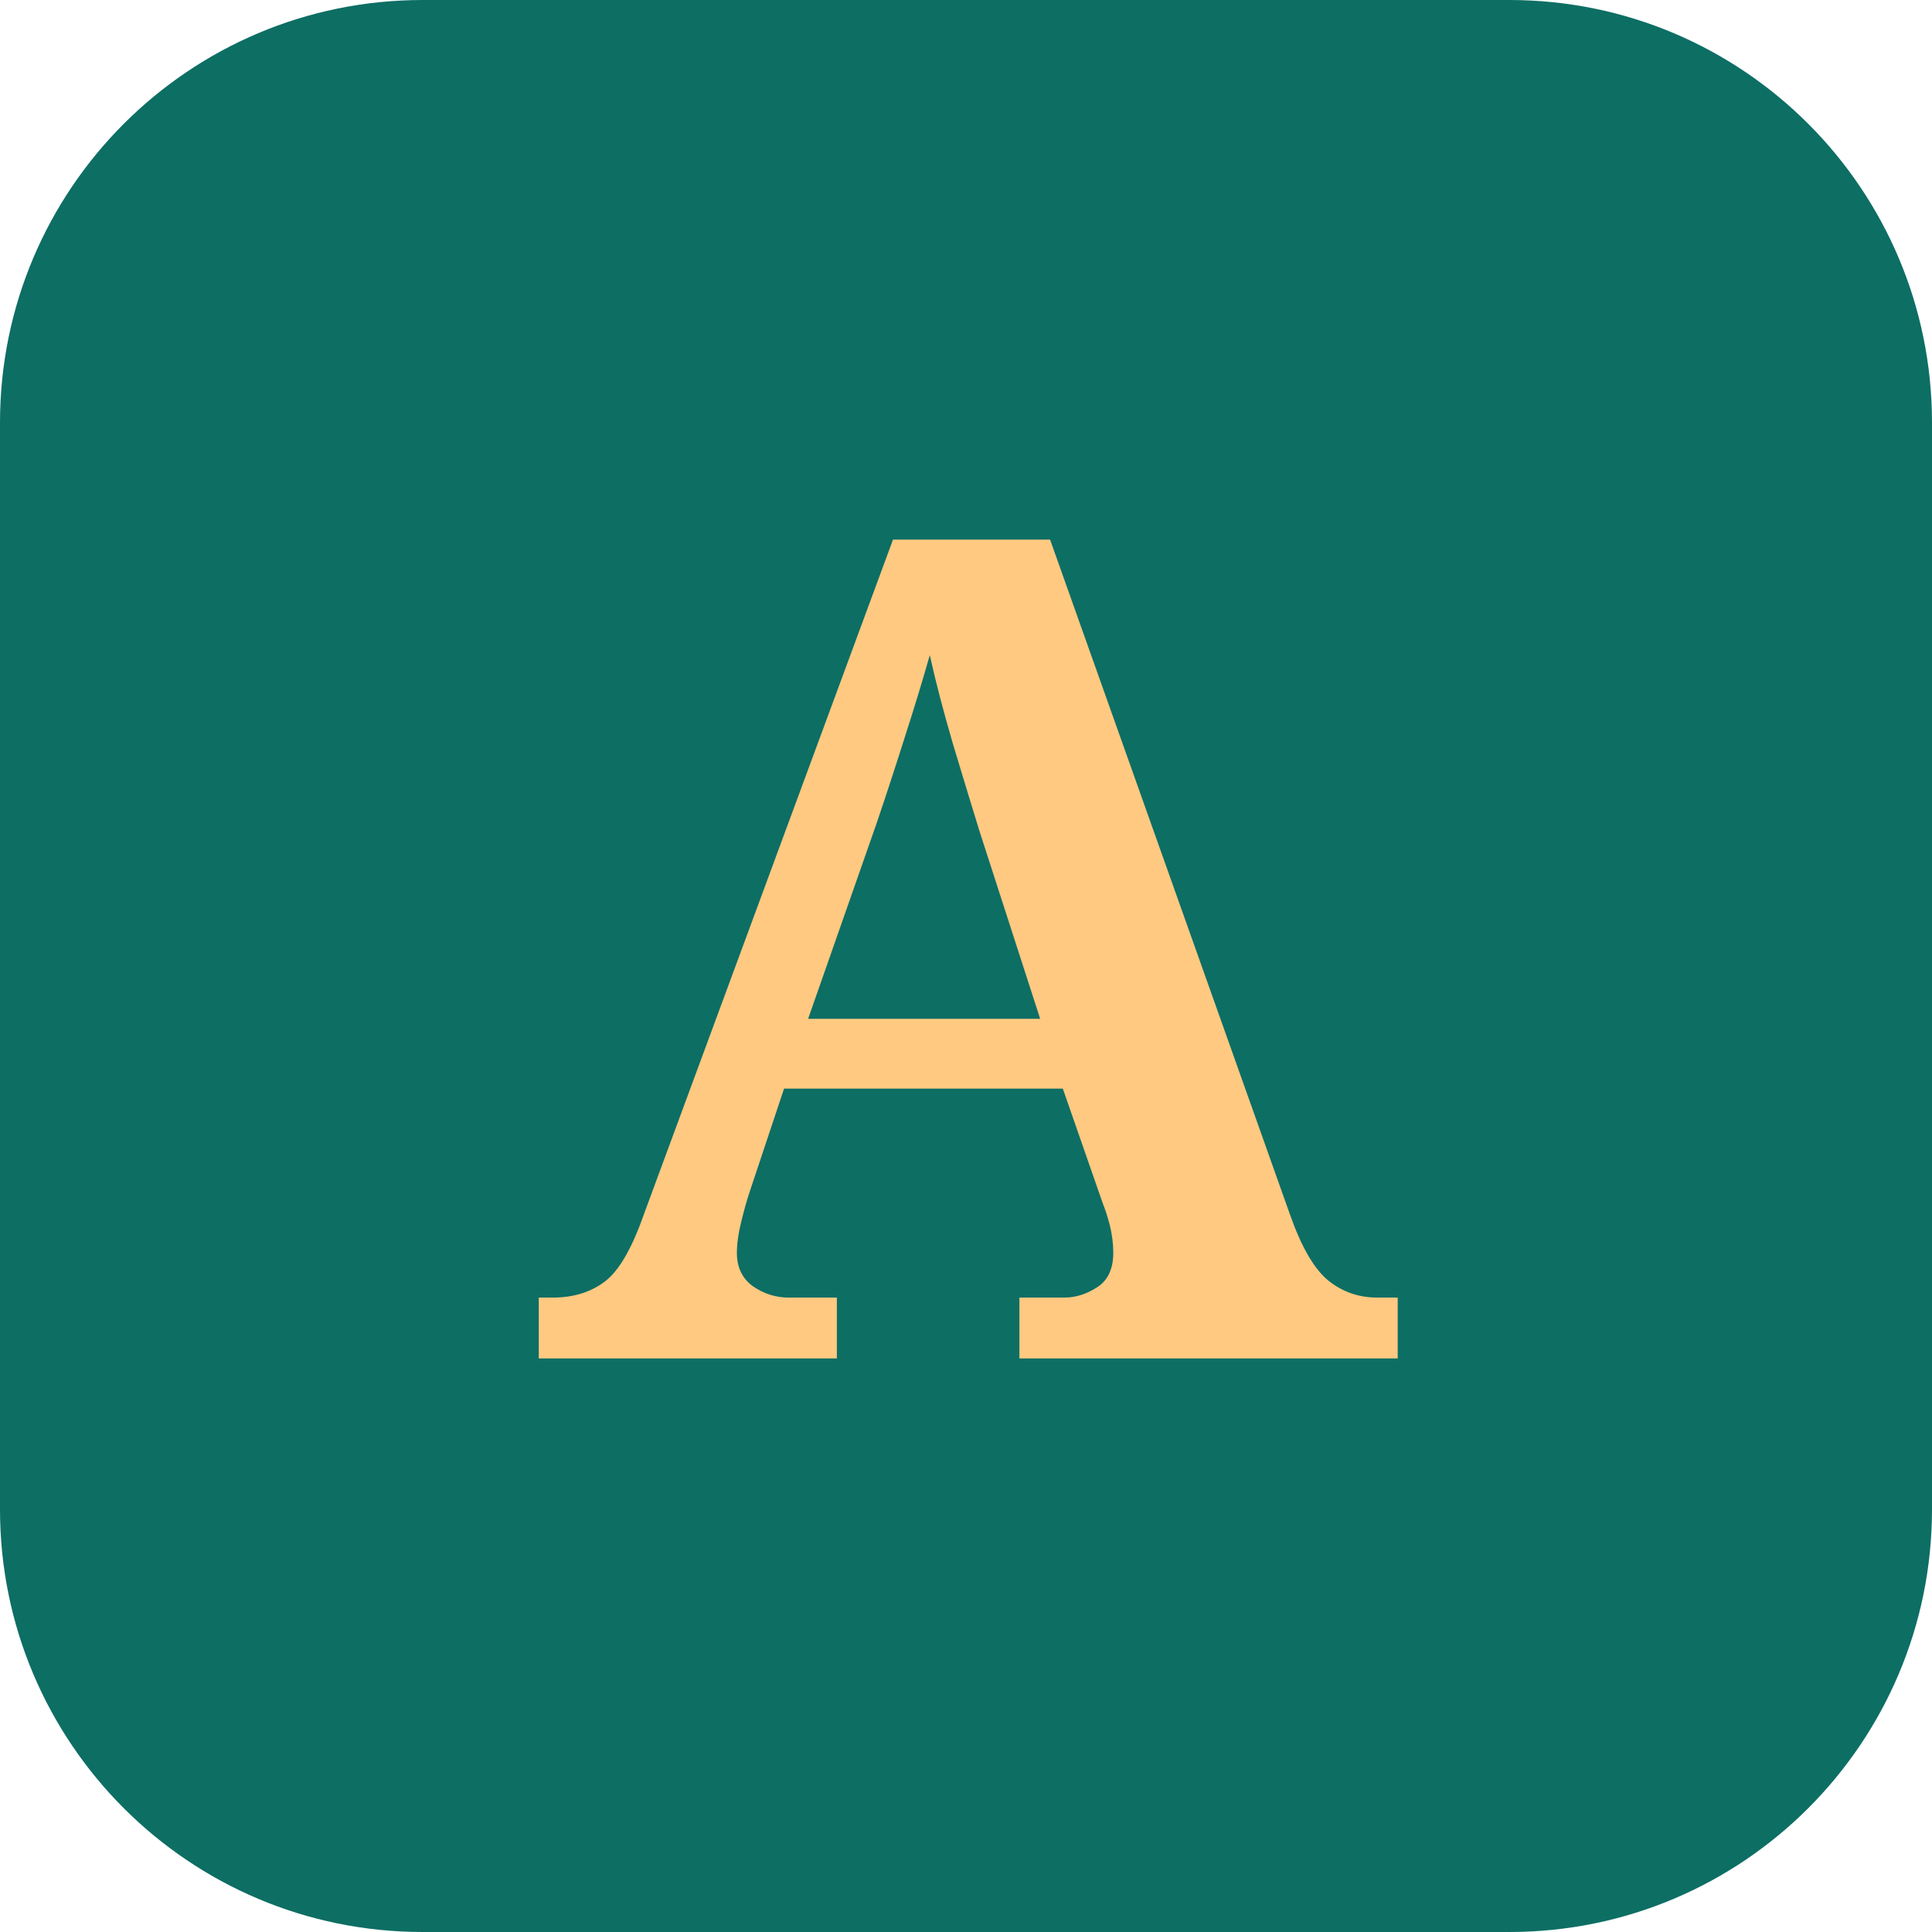
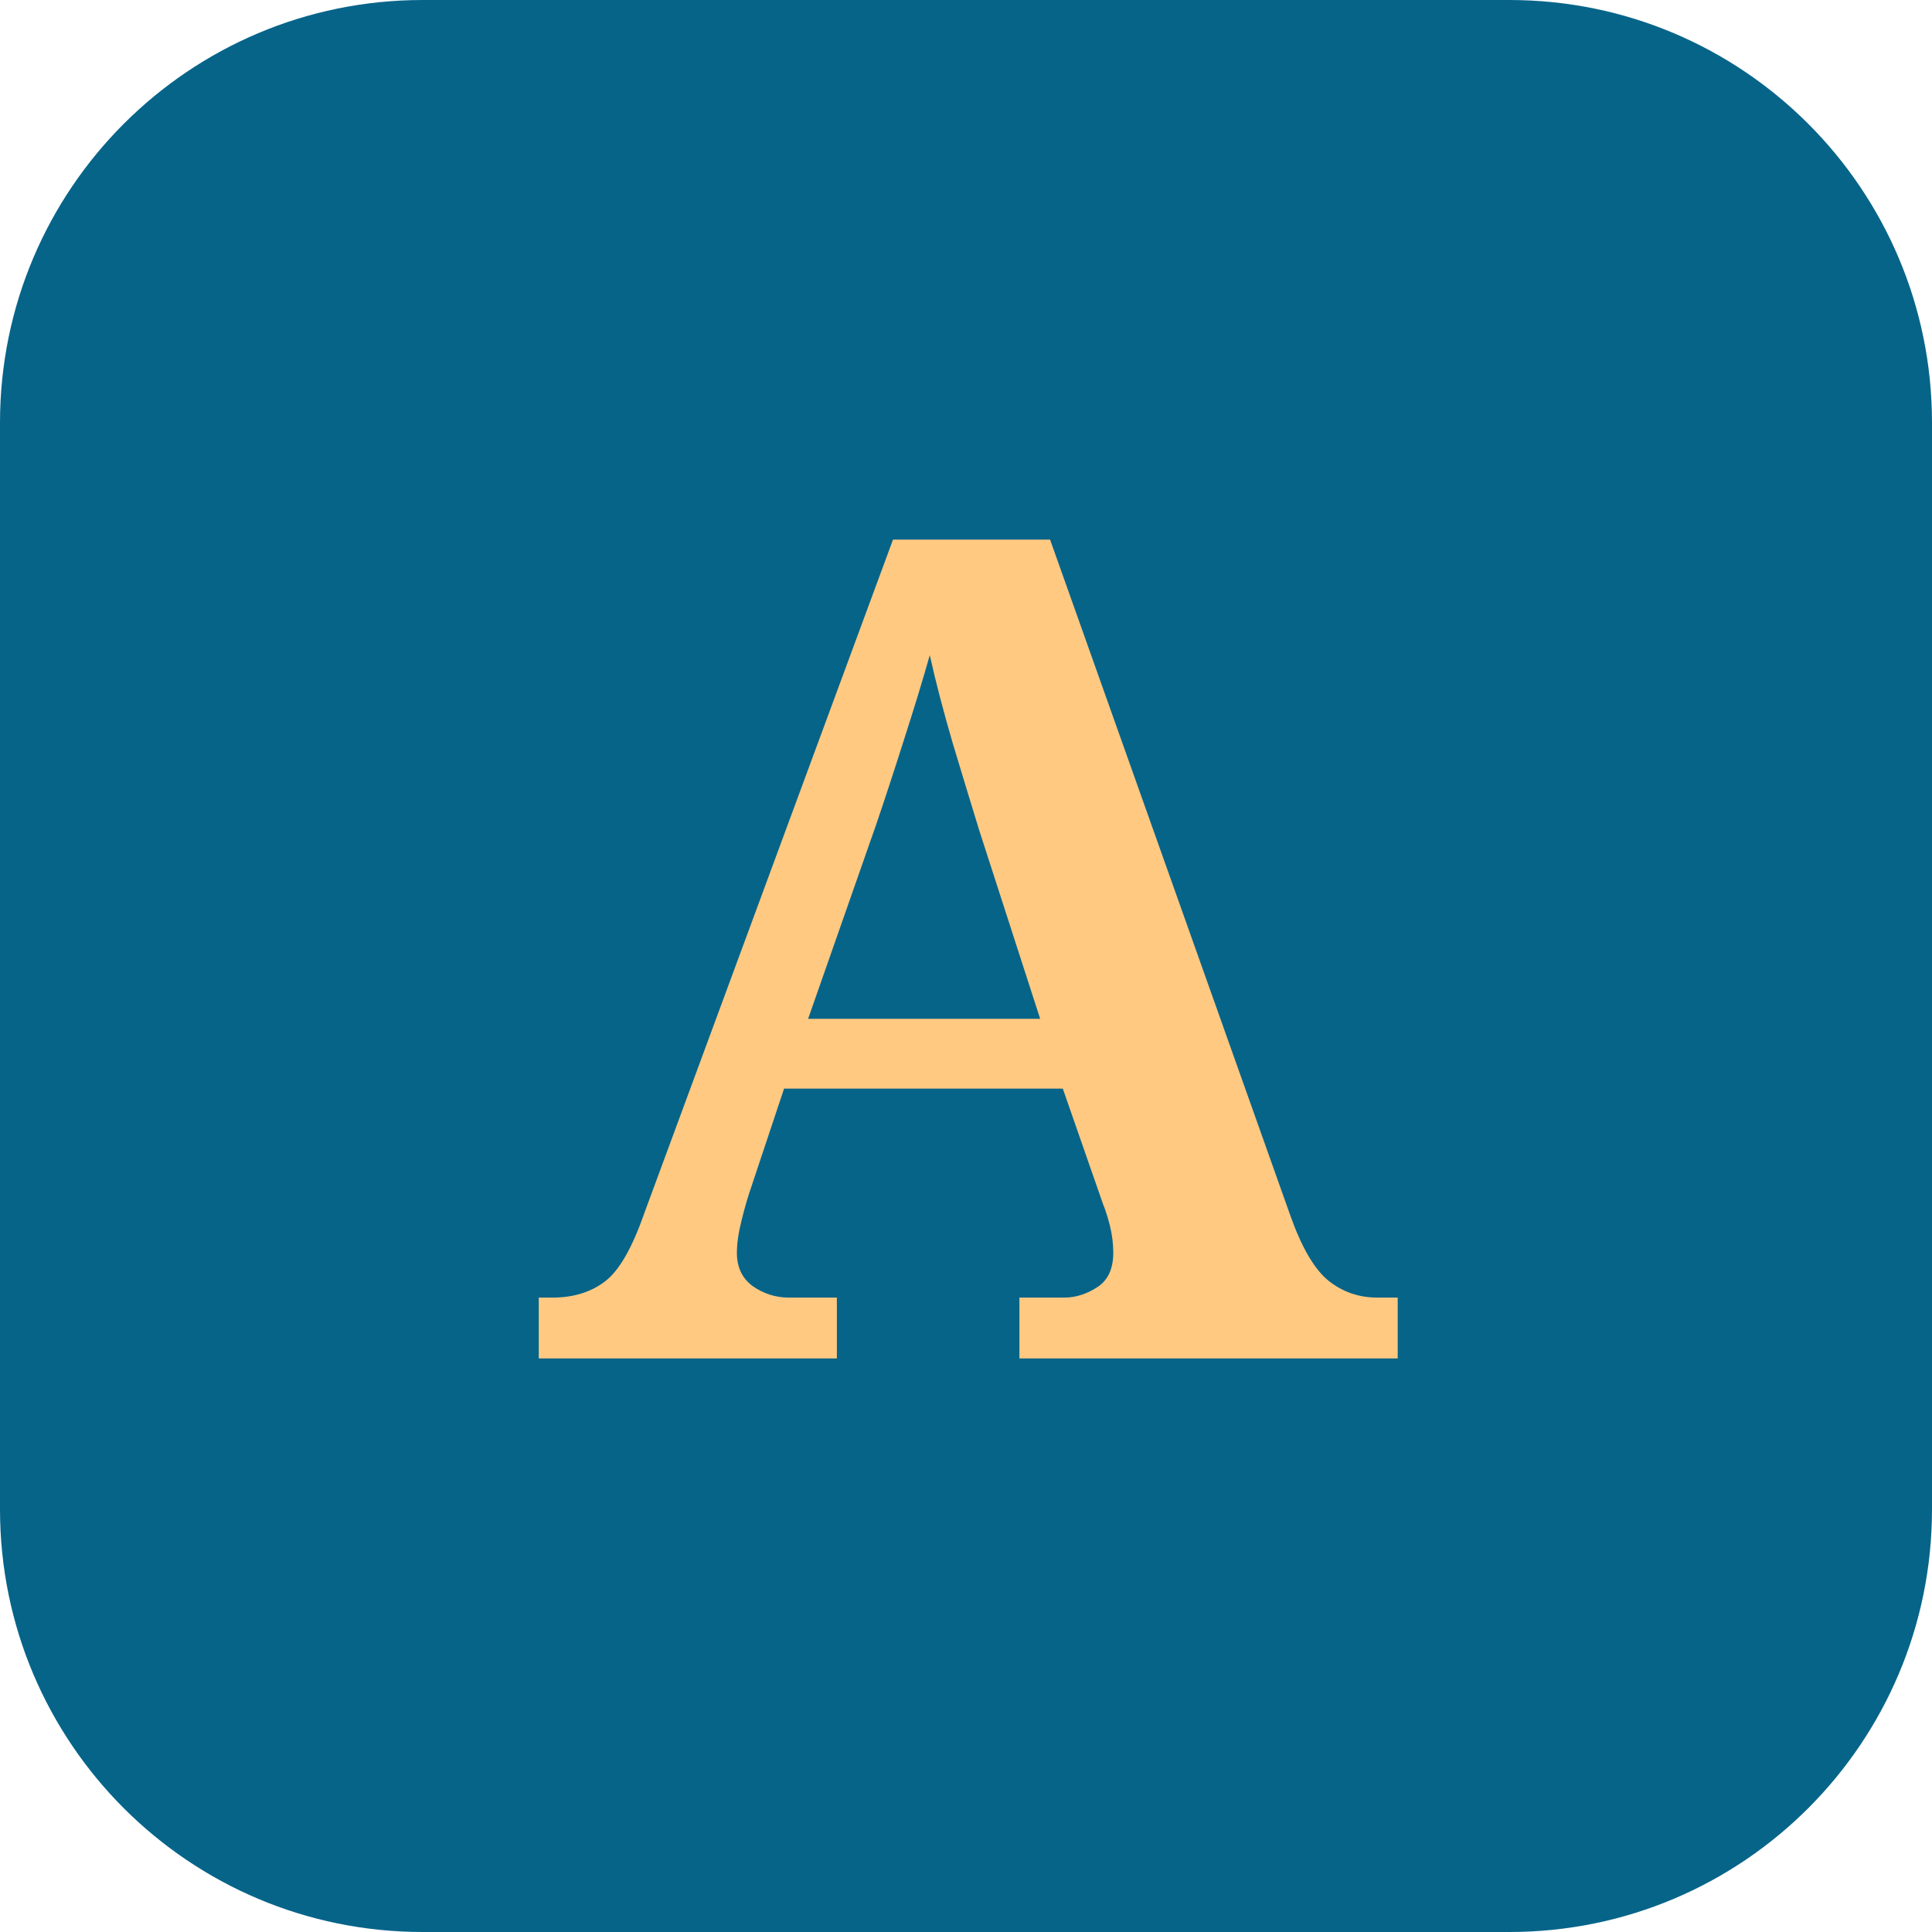
<svg xmlns="http://www.w3.org/2000/svg" viewBox="0 0 64 64">
-   <rect width="64" height="64" rx="14" fill="#0D6E64" />
+   <rect width="64" height="64" rx="14" fill="#066489" />
  <text x="32" y="45" font-family="Georgia, serif" font-weight="700" font-size="38" fill="#FFC981" text-anchor="middle">A</text>
</svg>
